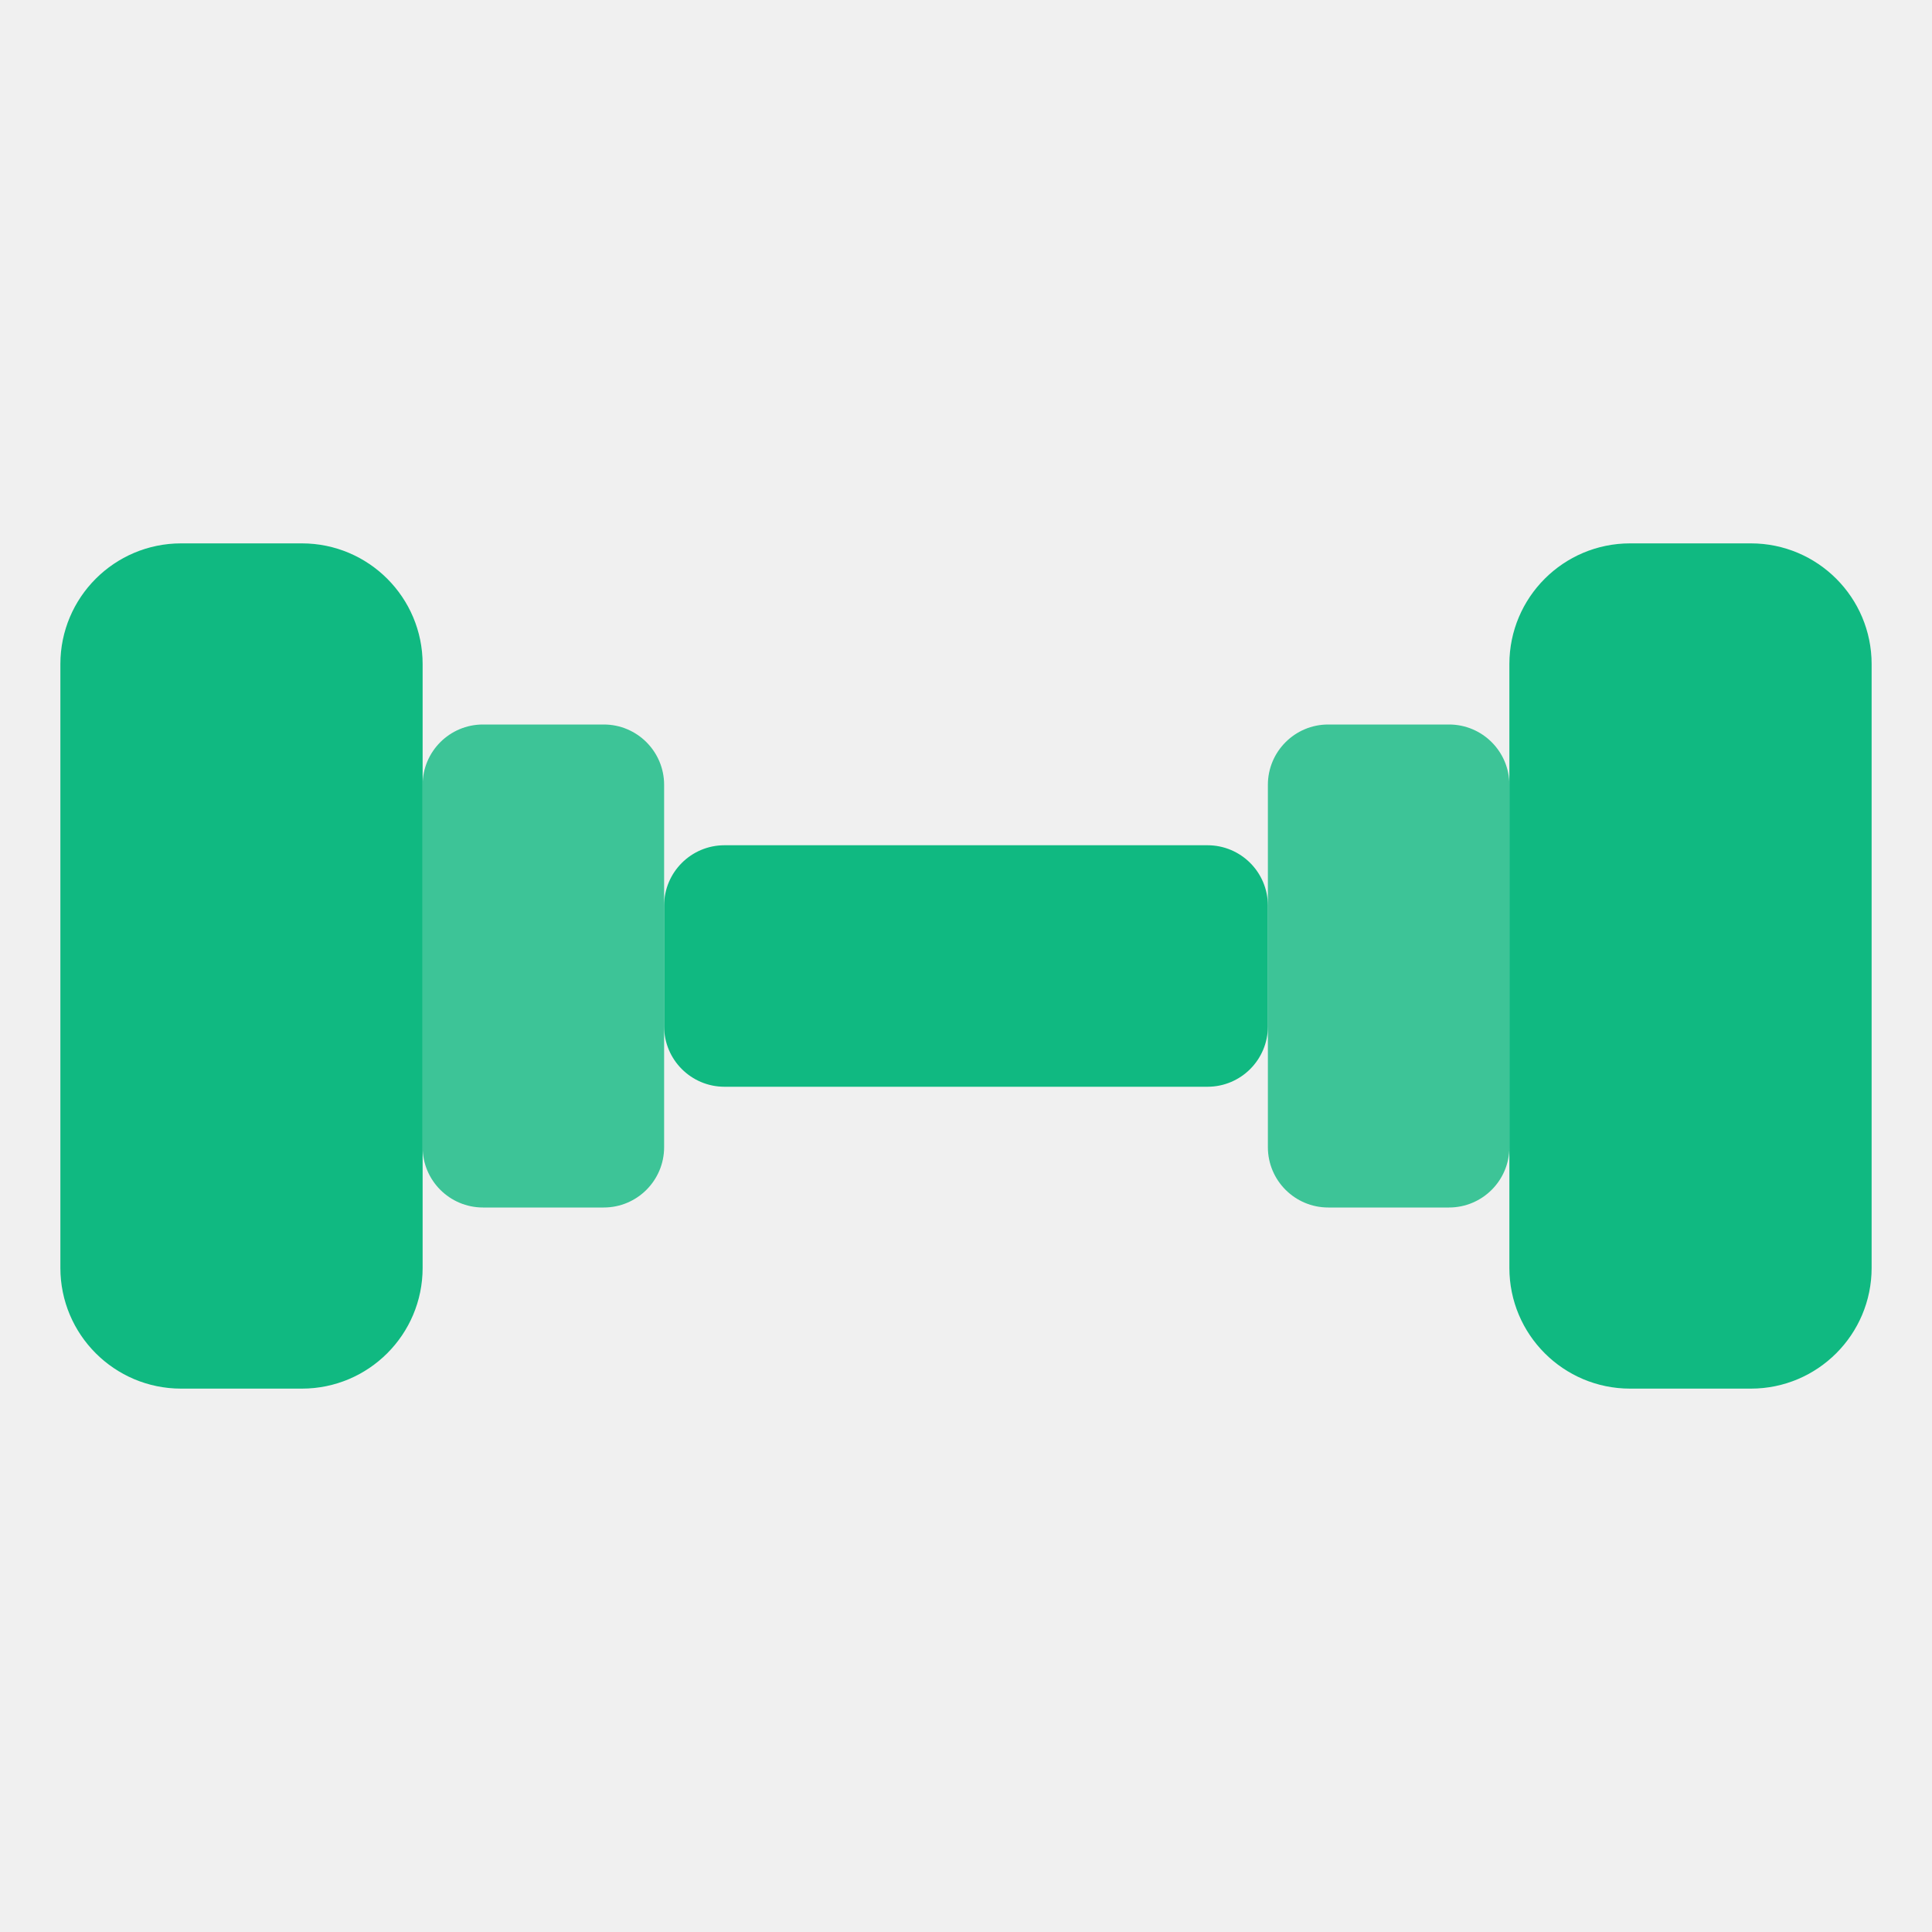
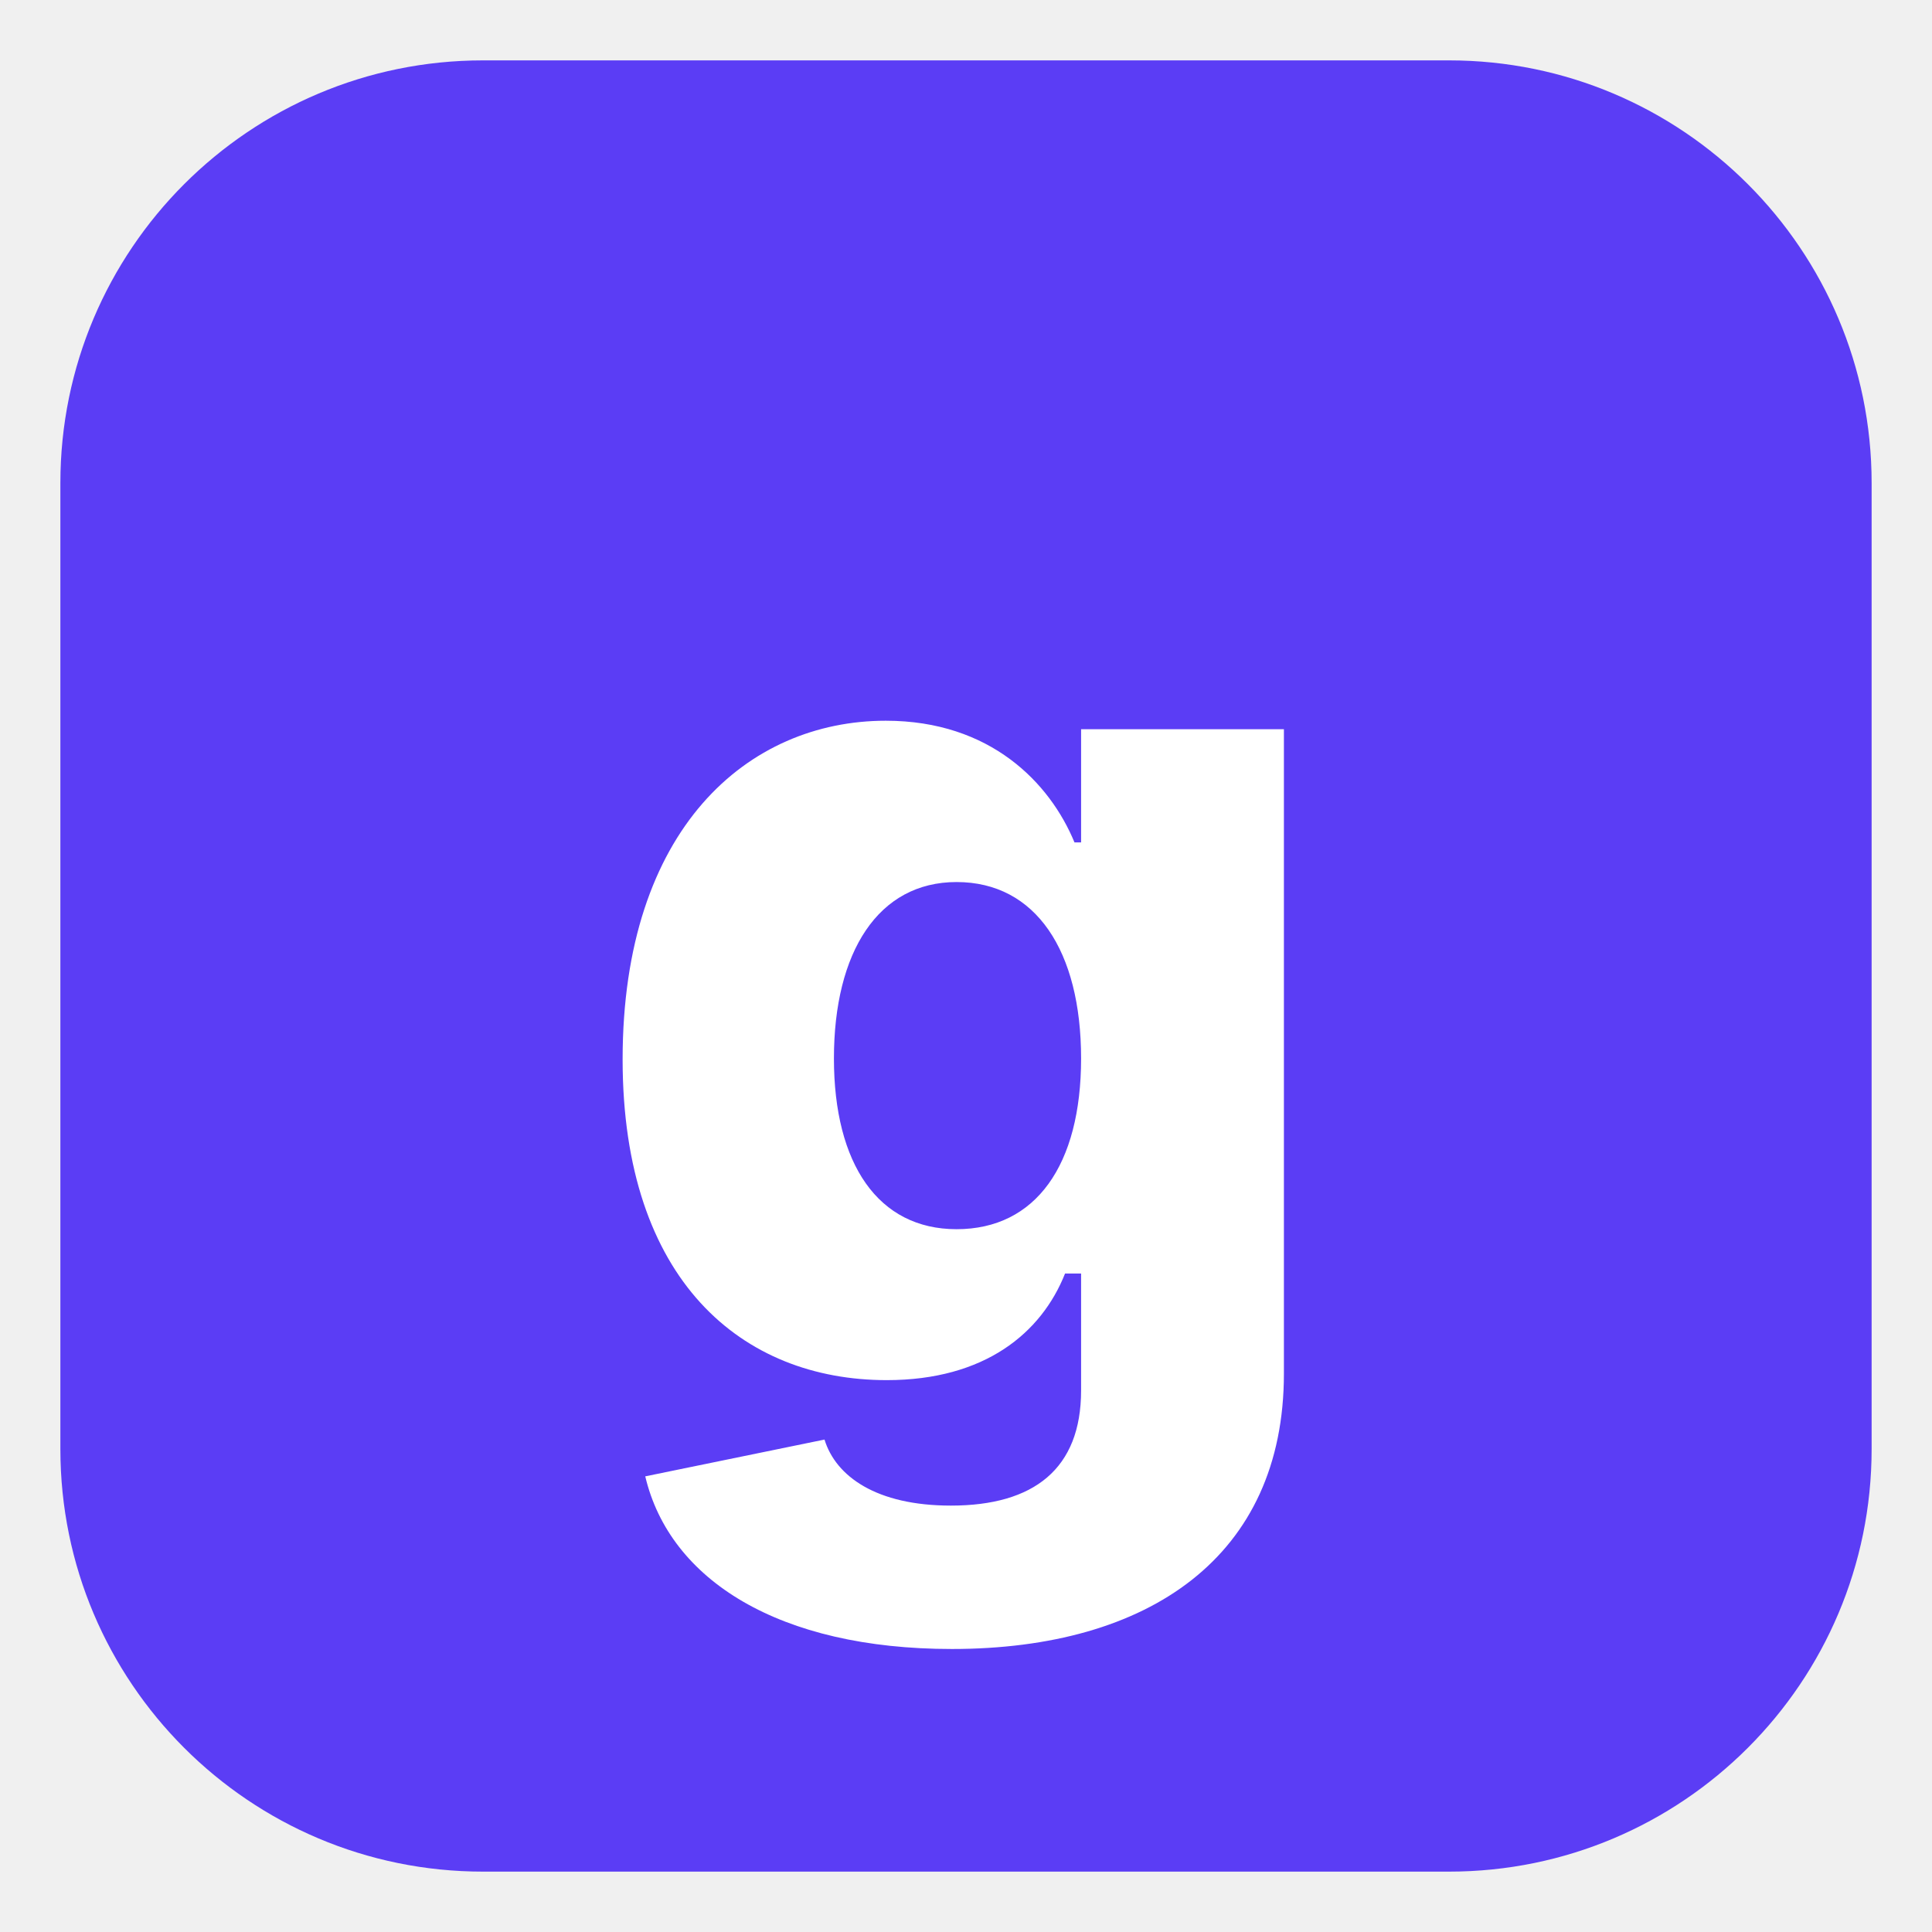
<svg xmlns="http://www.w3.org/2000/svg" viewBox="0 0 32 32" fill="none">
-   <rect x="1" y="9" width="6" height="14" rx="2" fill="#10B981" />
-   <rect x="7" y="12" width="4" height="8" rx="1" fill="#10B981" opacity="0.8" />
-   <rect x="11" y="14" width="10" height="4" rx="1" fill="#10B981" />
-   <rect x="21" y="12" width="4" height="8" rx="1" fill="#10B981" opacity="0.8" />
-   <rect x="25" y="9" width="6" height="14" rx="2" fill="#10B981" />
+   <rect x="1" y="1" width="30" height="30" rx="7" fill="#5B3DF5" />
+   <text x="16" y="23" font-family="Inter, 'Helvetica Neue', Arial, sans-serif" font-weight="800" font-size="20" fill="white" text-anchor="middle" letter-spacing="-0.5">g</text>
</svg>
